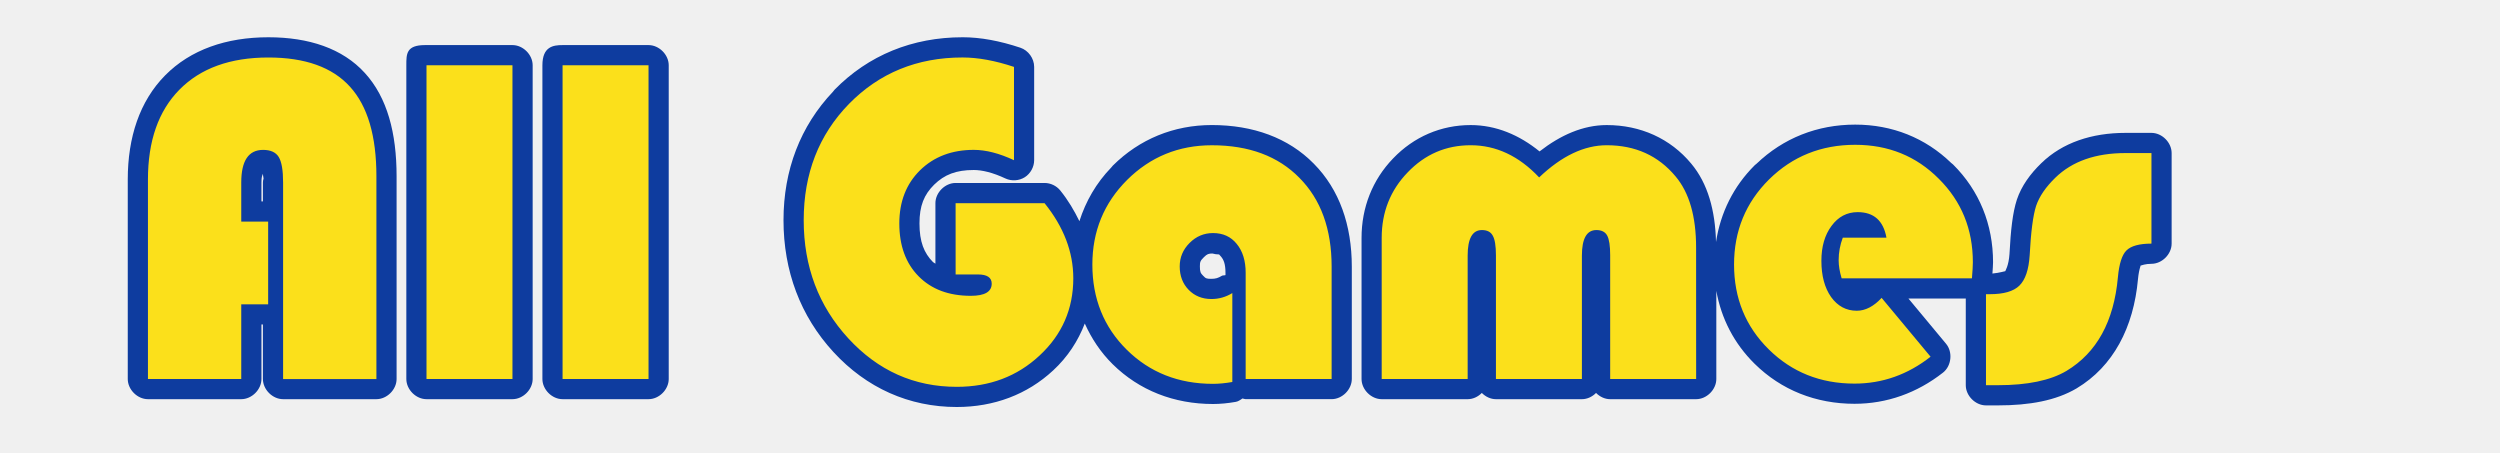
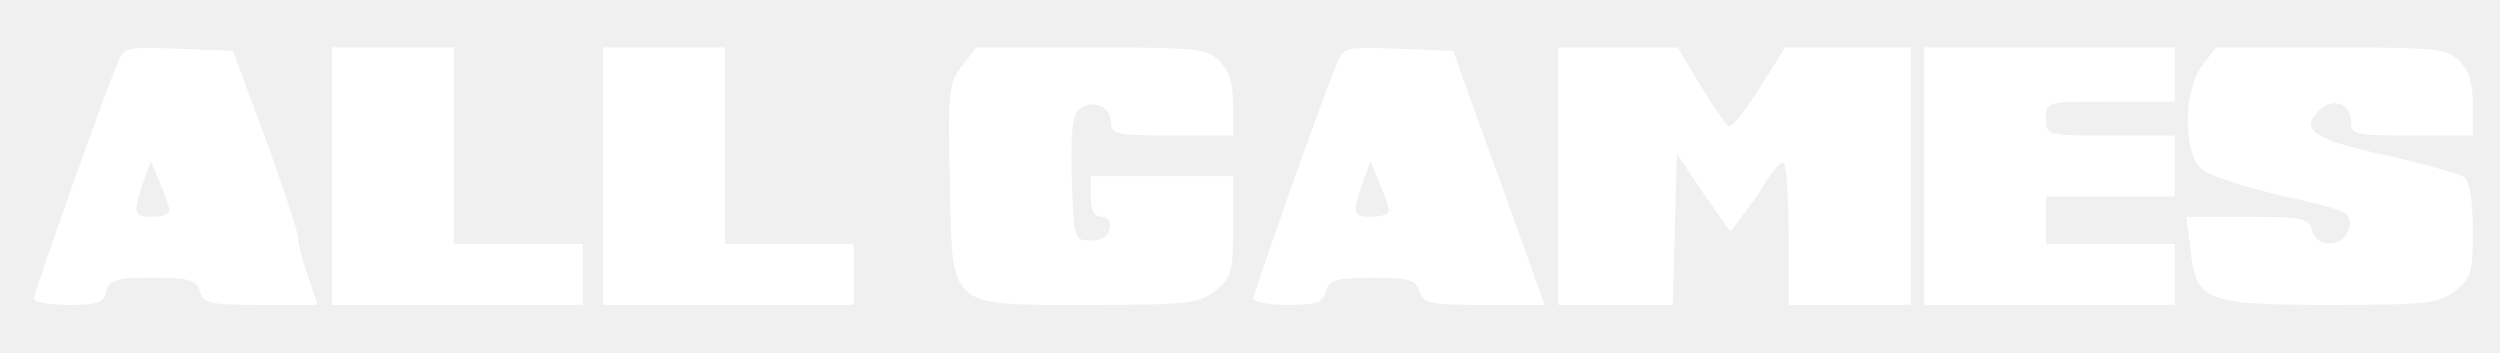
- <svg xmlns="http://www.w3.org/2000/svg" width="335.451" height="60.684" viewBox="0 0 88.755 16.056" version="1.1" id="svg9136">
-   <defs id="defs9130" />
-   <g id="layer1" transform="translate(-10.47149,-269.6483)">
-     <g aria-label="All Games" style="font-style:normal;font-variant:normal;font-weight:normal;font-stretch:normal;font-size:20.44px;line-height:12.775px;font-family:'namco regular';-inkscape-font-specification:'namco regular, ';letter-spacing:0px;word-spacing:0px;fill:#fbe01b;fill-opacity:1;stroke:none;stroke-width:0.511px;stroke-linecap:butt;stroke-linejoin:miter;stroke-opacity:1" id="text4594">
-       <g id="g4635" transform="matrix(0.817555,0,0,0.817555,6.446186,50.51892)">
-         <path id="path4625" d="m 3.324,61.053 c -6.891,0 -12.782,2.03 -16.959,6.268 -4.154,4.214 -6.121,10.131 -6.121,17.076 v 32.742 0.002 c 0.002,1.733 1.577,3.309 3.311,3.311 h 0.002 15.316 0.002 c 1.733,-0.002 3.309,-1.577 3.311,-3.311 v -0.002 -8.947 h 0.24 v 8.947 0.002 c 0.002,1.733 1.577,3.309 3.311,3.311 h 0.002 15.314 0.002 c 1.733,-0.002 3.309,-1.577 3.311,-3.311 v -0.002 -33.27 c 0,-7.116 -1.536,-12.926 -5.197,-16.941 -3.666,-4.046 -9.219,-5.875 -15.844,-5.875 z m 113.922,0 c -8.208,0 -15.437,2.936 -21.002,8.613 -0.002,0.003 -0.004,0.005 -0.006,0.008 -0.096,0.098 -0.181,0.205 -0.256,0.32 -5.35,5.639 -8.115,12.858 -8.115,21.08 -2e-6,8.335 2.772,15.739 8.191,21.633 5.421,5.896 12.402,9.029 20.244,9.029 6.091,0 11.563,-2.04 15.832,-6.014 2.377,-2.2 4.076,-4.82 5.182,-7.688 1.102,2.452 2.59,4.718 4.572,6.674 4.371,4.313 10.078,6.535 16.475,6.535 1.188,0 2.429,-0.122 3.736,-0.35 h 0.002 c 0.413,-0.072 0.753,-0.335 1.107,-0.559 0.173,0.029 0.333,0.115 0.508,0.115 h 0.002 14.109 0.002 c 1.733,-0.002 3.309,-1.577 3.311,-3.311 v -0.002 -18.445 c 0,-6.794 -2.035,-12.65 -6.23,-16.883 -4.176,-4.263 -9.995,-6.348 -16.736,-6.348 -6.239,0 -11.865,2.296 -16.256,6.658 -0.003,0.003 -0.005,0.005 -0.008,0.008 l -0.002,0.004 c -0.001,0.001 -0.003,0.003 -0.004,0.004 -0.084,0.085 -0.161,0.177 -0.229,0.275 -2.483,2.561 -4.198,5.561 -5.242,8.83 -0.847,-1.737 -1.845,-3.435 -3.141,-5.041 l -0.002,-0.002 c -0.619,-0.766 -1.594,-1.231 -2.578,-1.23 H 116.113 116.111 c -1.733,0.002 -3.309,1.577 -3.311,3.311 v 0.002 9.932 c -0.12,-0.108 -0.286,-0.146 -0.402,-0.264 -1.465,-1.483 -2.215,-3.326 -2.215,-6.348 0,-2.888 0.758,-4.718 2.41,-6.354 1.683,-1.642 3.578,-2.406 6.5,-2.406 1.351,0 3.098,0.404 5.195,1.387 0.001,6.68e-4 0.003,0.001 0.004,0.002 1.004,0.469 2.245,0.388 3.18,-0.207 0.935,-0.595 1.534,-1.685 1.535,-2.793 v -0.002 -15.316 -0.002 c -7.4e-4,-1.379 -0.957,-2.704 -2.266,-3.141 -3.35,-1.117 -6.509,-1.717 -9.496,-1.717 z m -91.281,4.596 v 51.49 0.002 c 0.002,1.733 1.577,3.309 3.311,3.311 h 0.002 14.107 0.002 c 1.733,-0.002 3.309,-1.577 3.311,-3.311 v -0.002 -51.49 -0.002 C 46.696,63.913 45.12,62.337 43.387,62.336 h -0.002 c -7.648,0 -11.843,0 -14.345,0 -3.098,0 -3.075,1.455 -3.075,3.313 z m 25.643,-3.312 c -1.505,0 -3.311,0.222 -3.311,3.312 v 51.49 0.002 c 0.002,1.733 1.577,3.309 3.311,3.311 h 0.002 14.107 0.002 c 1.733,-0.002 3.309,-1.577 3.311,-3.311 v -0.002 -51.49 -0.002 c -0.002,-1.733 -1.577,-3.309 -3.311,-3.311 h -0.002 -14.107 -0.002 z M 263.758,75.389 c -6.221,0 -11.805,2.219 -16.193,6.422 -0.1,0.067 -0.193,0.143 -0.279,0.227 -0.003,0.003 -0.005,0.005 -0.008,0.008 -3.512,3.489 -5.626,7.815 -6.363,12.607 -0.132,-5.174 -1.335,-9.599 -4.068,-12.863 l -0.002,-0.002 c -3.431,-4.127 -8.336,-6.324 -13.863,-6.324 -3.89,0 -7.586,1.649 -11.029,4.324 -3.321,-2.703 -7.148,-4.324 -11.303,-4.324 -4.875,0 -9.327,1.921 -12.725,5.467 -3.401,3.524 -5.186,8.069 -5.186,13.049 v 23.16 0.002 c 0.002,1.733 1.577,3.309 3.311,3.311 h 0.002 14.107 0.002 c 0.875,-7.6e-4 1.706,-0.405 2.318,-1.025 0.613,0.621 1.444,1.025 2.318,1.025 h 0.002 14.107 0.002 c 0.875,-7.6e-4 1.706,-0.405 2.318,-1.025 0.613,0.621 1.444,1.025 2.318,1.025 h 0.002 14.107 0.002 c 1.733,-0.002 3.309,-1.577 3.311,-3.311 v -0.002 -14.465 c 0.816,4.557 2.923,8.647 6.279,11.959 4.385,4.326 10.064,6.574 16.4,6.574 5.295,0 10.263,-1.77 14.531,-5.121 1.387,-1.09 1.628,-3.363 0.502,-4.721 -6.7e-4,-0.001 -10e-4,-0.003 -0.002,-0.004 l -6.182,-7.432 h 9.414 v 14.229 0.002 c 0.001,1.733 1.577,3.309 3.311,3.311 h 0.002 1.961 c 5.203,0 9.532,-0.794 12.928,-2.799 0.007,-0.005 0.014,-0.009 0.021,-0.014 l 0.002,-0.002 c 5.953,-3.579 9.321,-9.94 10.041,-17.928 v -0.002 c 0.083,-0.896 0.236,-1.576 0.375,-2.006 0.078,-0.241 0.005,-0.128 0.035,-0.182 0.206,-0.059 0.808,-0.305 1.797,-0.305 h 0.002 c 1.733,-0.002 3.309,-1.577 3.311,-3.311 v -0.002 -14.863 -0.002 c -0.002,-1.733 -1.577,-3.309 -3.311,-3.311 h -0.002 -4.262 c -5.517,0 -10.339,1.591 -13.814,4.971 -1.853,1.794 -3.256,3.759 -4,5.955 -0.005,0.014 -0.009,0.027 -0.014,0.041 -6.7e-4,0.002 -0.001,0.004 -0.002,0.006 -0.696,2.158 -1.002,4.984 -1.209,8.928 -0.124,1.907 -0.714,2.817 -0.701,2.805 0.042,-0.04 -0.883,0.265 -2.098,0.381 0.044,-0.656 0.104,-1.38 0.104,-1.855 0,-6.195 -2.25,-11.755 -6.549,-16.031 -0.002,-0.002 -0.004,-0.005 -0.006,-0.008 -0.096,-0.095 -0.2,-0.181 -0.312,-0.256 -10e-4,-6.68e-4 -0.003,-0.001 -0.004,-0.002 -4.24,-4.113 -9.682,-6.291 -15.758,-6.291 z m -261.35,8.062 c 0.034,0.125 0.116,0.658 0.123,0.799 -0.069,0.205 -0.104,0.42 -0.105,0.637 v 3.1 H 2.186 v -3.1 c 0,-0.919 0.123,-1.097 0.223,-1.436 z M 161.922,94.832 c -0.077,0.186 -0.232,0.56 -0.232,0.561 0.109,-0.255 0.233,-0.563 0.232,-0.561 z m -3.662,1.711 c 0.356,0.107 0.738,0.151 1.1,0.154 0.14,0.159 0.148,0.168 0.34,0.383 0.409,0.495 0.707,1.18 0.707,2.631 v 0.379 c -0.2,0.071 -0.433,0.009 -0.615,0.121 -0.001,6.7e-4 -0.003,0.001 -0.004,0.002 -0.582,0.36 -1.026,0.486 -1.689,0.486 -0.836,0 -0.924,-0.06 -1.361,-0.508 -0.425,-0.436 -0.531,-0.621 -0.531,-1.535 0,-0.739 0.066,-0.916 0.654,-1.504 0.548,-0.548 0.78,-0.599 1.4,-0.609 z m 142.033,22.01 -0.146,0.098 c 0.05,-0.03 0.099,-0.063 0.146,-0.098 z" style="font-style:normal;font-variant:normal;font-weight:normal;font-stretch:normal;font-family:'Bauhaus 93';-inkscape-font-specification:'Bauhaus 93, ';fill:#0e3c9f;fill-opacity:1;stroke-width:1.931px" transform="matrix(0.2645833,0,0,0.2645833,15.69856,253.4948)" />
-         <path d="m 98.35,274.677 v 3.932 q -0.788,0 -1.088,0.299 -0.289,0.289 -0.369,1.158 -0.259,2.884 -2.236,4.072 -1.048,0.619 -2.974,0.619 h -0.519 v -3.952 h 0.17 q 0.898,0 1.278,-0.369 0.389,-0.379 0.449,-1.317 0.08,-1.527 0.279,-2.146 0.21,-0.619 0.838,-1.228 1.098,-1.068 3.044,-1.068 z m -7.795,5.439 h -5.659 q -0.13,-0.429 -0.13,-0.788 0,-0.499 0.18,-0.978 h 1.896 q -0.2,-1.108 -1.248,-1.108 -0.699,0 -1.138,0.599 -0.439,0.589 -0.439,1.517 0,0.968 0.419,1.567 0.429,0.599 1.118,0.599 0.559,0 1.078,-0.559 l 2.126,2.555 q -1.487,1.168 -3.304,1.168 -2.216,0 -3.723,-1.487 -1.507,-1.487 -1.507,-3.683 0,-2.186 1.517,-3.693 1.527,-1.507 3.743,-1.507 2.166,0 3.633,1.477 1.477,1.467 1.477,3.623 0,0.22 -0.04,0.699 z m -11.977,4.372 h -3.733 v -5.37 q 0,-0.619 -0.13,-0.858 -0.13,-0.24 -0.469,-0.24 -0.629,0 -0.629,1.108 v 5.36 h -3.733 v -5.37 q 0,-0.619 -0.14,-0.858 -0.13,-0.24 -0.469,-0.24 -0.619,0 -0.619,1.108 v 5.36 h -3.733 v -6.128 q 0,-1.677 1.128,-2.845 1.128,-1.178 2.735,-1.178 1.657,0 2.974,1.397 1.467,-1.397 2.934,-1.397 1.866,0 2.994,1.357 0.888,1.058 0.888,3.084 z m -20.141,-3.733 v 3.863 q -0.459,0.08 -0.838,0.08 -2.246,0 -3.743,-1.477 -1.497,-1.477 -1.497,-3.703 0,-2.166 1.507,-3.673 1.517,-1.507 3.683,-1.507 2.415,0 3.803,1.417 1.397,1.407 1.397,3.853 v 4.881 h -3.733 v -4.611 q 0,-0.788 -0.389,-1.258 -0.379,-0.469 -1.028,-0.469 -0.589,0 -1.018,0.429 -0.429,0.429 -0.429,1.018 0,0.619 0.389,1.018 0.389,0.399 0.988,0.399 0.489,0 0.908,-0.259 z m -12.017,-3.902 h 3.863 q 1.248,1.547 1.248,3.264 0,1.996 -1.467,3.354 -1.457,1.357 -3.593,1.357 -2.775,0 -4.711,-2.106 -1.936,-2.106 -1.936,-5.13 0,-3.034 1.966,-5.05 1.976,-2.016 4.93,-2.016 1.008,0 2.236,0.409 v 4.052 q -0.958,-0.449 -1.747,-0.449 -1.427,0 -2.335,0.888 -0.898,0.888 -0.898,2.306 0,1.447 0.838,2.296 0.838,0.848 2.266,0.848 0.908,0 0.908,-0.529 0,-0.399 -0.599,-0.399 h -0.968 z m -13.334,-5.988 v 13.624 h -3.733 v -13.624 z m -5.909,0 v 13.624 h -3.733 v -13.624 z m -10.609,6.787 v 3.593 h -1.168 v 3.244 h -4.052 v -8.663 q 0,-2.515 1.367,-3.902 1.377,-1.397 3.863,-1.397 2.395,0 3.543,1.268 1.148,1.258 1.148,3.892 v 8.803 H 17.217 v -8.534 q 0,-0.798 -0.19,-1.108 -0.19,-0.309 -0.679,-0.309 -0.948,0 -0.948,1.417 v 1.697 z" style="font-style:normal;font-variant:normal;font-weight:normal;font-stretch:normal;font-family:'Bauhaus 93';-inkscape-font-specification:'Bauhaus 93, ';fill:#fbe01b;fill-opacity:1;stroke-width:0.511px" id="path4621" />
-       </g>
-     </g>
+ <svg xmlns="http://www.w3.org/2000/svg" version="1.0" width="369pt" height="52pt" viewBox="0 0 369 52" preserveAspectRatio="xMidYMid meet" id="svg4503">
+   <defs id="defs4507" />
+   <g transform="translate(0,52) scale(0.1,-0.1)" fill="#000000" stroke="none" id="g4501" style="fill:#ffffff">
+     <path d="M172 423 c-27 -66 -122 -336 -122 -344 0 -5 23 -9 51 -9 42 0 52 3 56 20 5 17 14 20 68 20 55 0 65 -3 70 -20 6 -18 15 -20 90 -20 l84 0 -14 41 c-8 23 -15 49 -15 58 0 9 -22 74 -48 146 l-48 130 -80 3 c-81 3 -81 3 -92 -25z m78 -214 c0 -5 -11 -9 -25 -9 -28 0 -29 4 -14 50 l12 32 13 -32 c8 -18 14 -36 14 -41z" id="path4485" style="fill:#ffffff" />
+     <path d="M490 260 l0 -190 185 0 185 0 0 45 0 45 -95 0 -95 0 0 145 0 145 -90 0 -90 0 0 -190z" id="path4487" style="fill:#ffffff" />
+     <path d="M890 260 l0 -190 185 0 185 0 0 45 0 45 -95 0 -95 0 0 145 0 145 -90 0 -90 0 0 -190z" id="path4489" style="fill:#ffffff" />
+     <path d="M1420 423 c-20 -26 -21 -37 -18 -171 4 -190 -6 -182 208 -182 144 0 160 2 184 21 24 19 26 26 26 95 l0 74 -105 0 -105 0 0 -30 c0 -21 5 -30 16 -30 9 0 14 -7 12 -17 -2 -12 -12 -18 -28 -18 -25 0 -25 2 -28 91 -2 69 1 94 11 103 19 15 47 4 47 -20 0 -17 8 -19 90 -19 l90 0 0 45 c0 32 -6 51 -20 65 -18 18 -33 20 -189 20 l-170 0 -21 -27z" id="path4491" style="fill:#ffffff" />
+     <path d="M1972 423 c-27 -66 -122 -336 -122 -344 0 -5 23 -9 51 -9 42 0 52 3 56 20 5 17 14 20 68 20 55 0 65 -3 70 -20 6 -18 15 -20 95 -20 l90 0 -44 122 c-24 68 -55 152 -68 188 l-23 65 -81 3 c-81 3 -81 3 -92 -25z m78 -214 c0 -5 -11 -9 -25 -9 -28 0 -29 4 -14 50 l12 32 13 -32 c8 -18 14 -36 14 -41z" id="path4493" style="fill:#ffffff" />
+     <path d="M2300 260 l0 -190 85 0 84 0 3 111 3 112 39 -58 40 -57 18 24 c10 12 26 35 35 51 10 15 21 27 25 27 4 0 8 -47 8 -105 l0 -105 90 0 90 0 0 190 0 190 -93 0 -92 0 -38 -60 c-21 -34 -41 -59 -46 -56 -4 3 -23 30 -42 61 l-33 55 -88 0 -88 0 0 -190z" id="path4495" style="fill:#ffffff" />
+     <path d="M2840 260 l0 -190 185 0 185 0 0 45 0 45 -95 0 -95 0 0 35 0 35 95 0 95 0 0 45 0 45 -95 0 c-95 0 -95 0 -95 25 0 25 0 25 95 25 l95 0 0 40 0 40 -185 0 -185 0 0 -190z" id="path4497" style="fill:#ffffff" />
+     <path d="M3251 424 c-28 -35 -29 -126 -3 -152 10 -10 61 -27 120 -41 94 -21 103 -24 100 -44 -4 -31 -47 -36 -55 -8 -5 19 -13 21 -95 21 l-91 0 6 -47 c8 -78 21 -83 207 -83 144 0 160 2 184 21 24 18 26 27 26 89 0 42 -5 71 -12 78 -7 5 -60 20 -117 33 -106 23 -127 37 -98 66 20 20 47 10 47 -17 0 -19 6 -20 90 -20 l90 0 0 45 c0 32 -6 51 -20 65 -18 18 -33 20 -189 20 l-170 0 -20 -26z" id="path4499" style="fill:#ffffff" />
  </g>
</svg>
